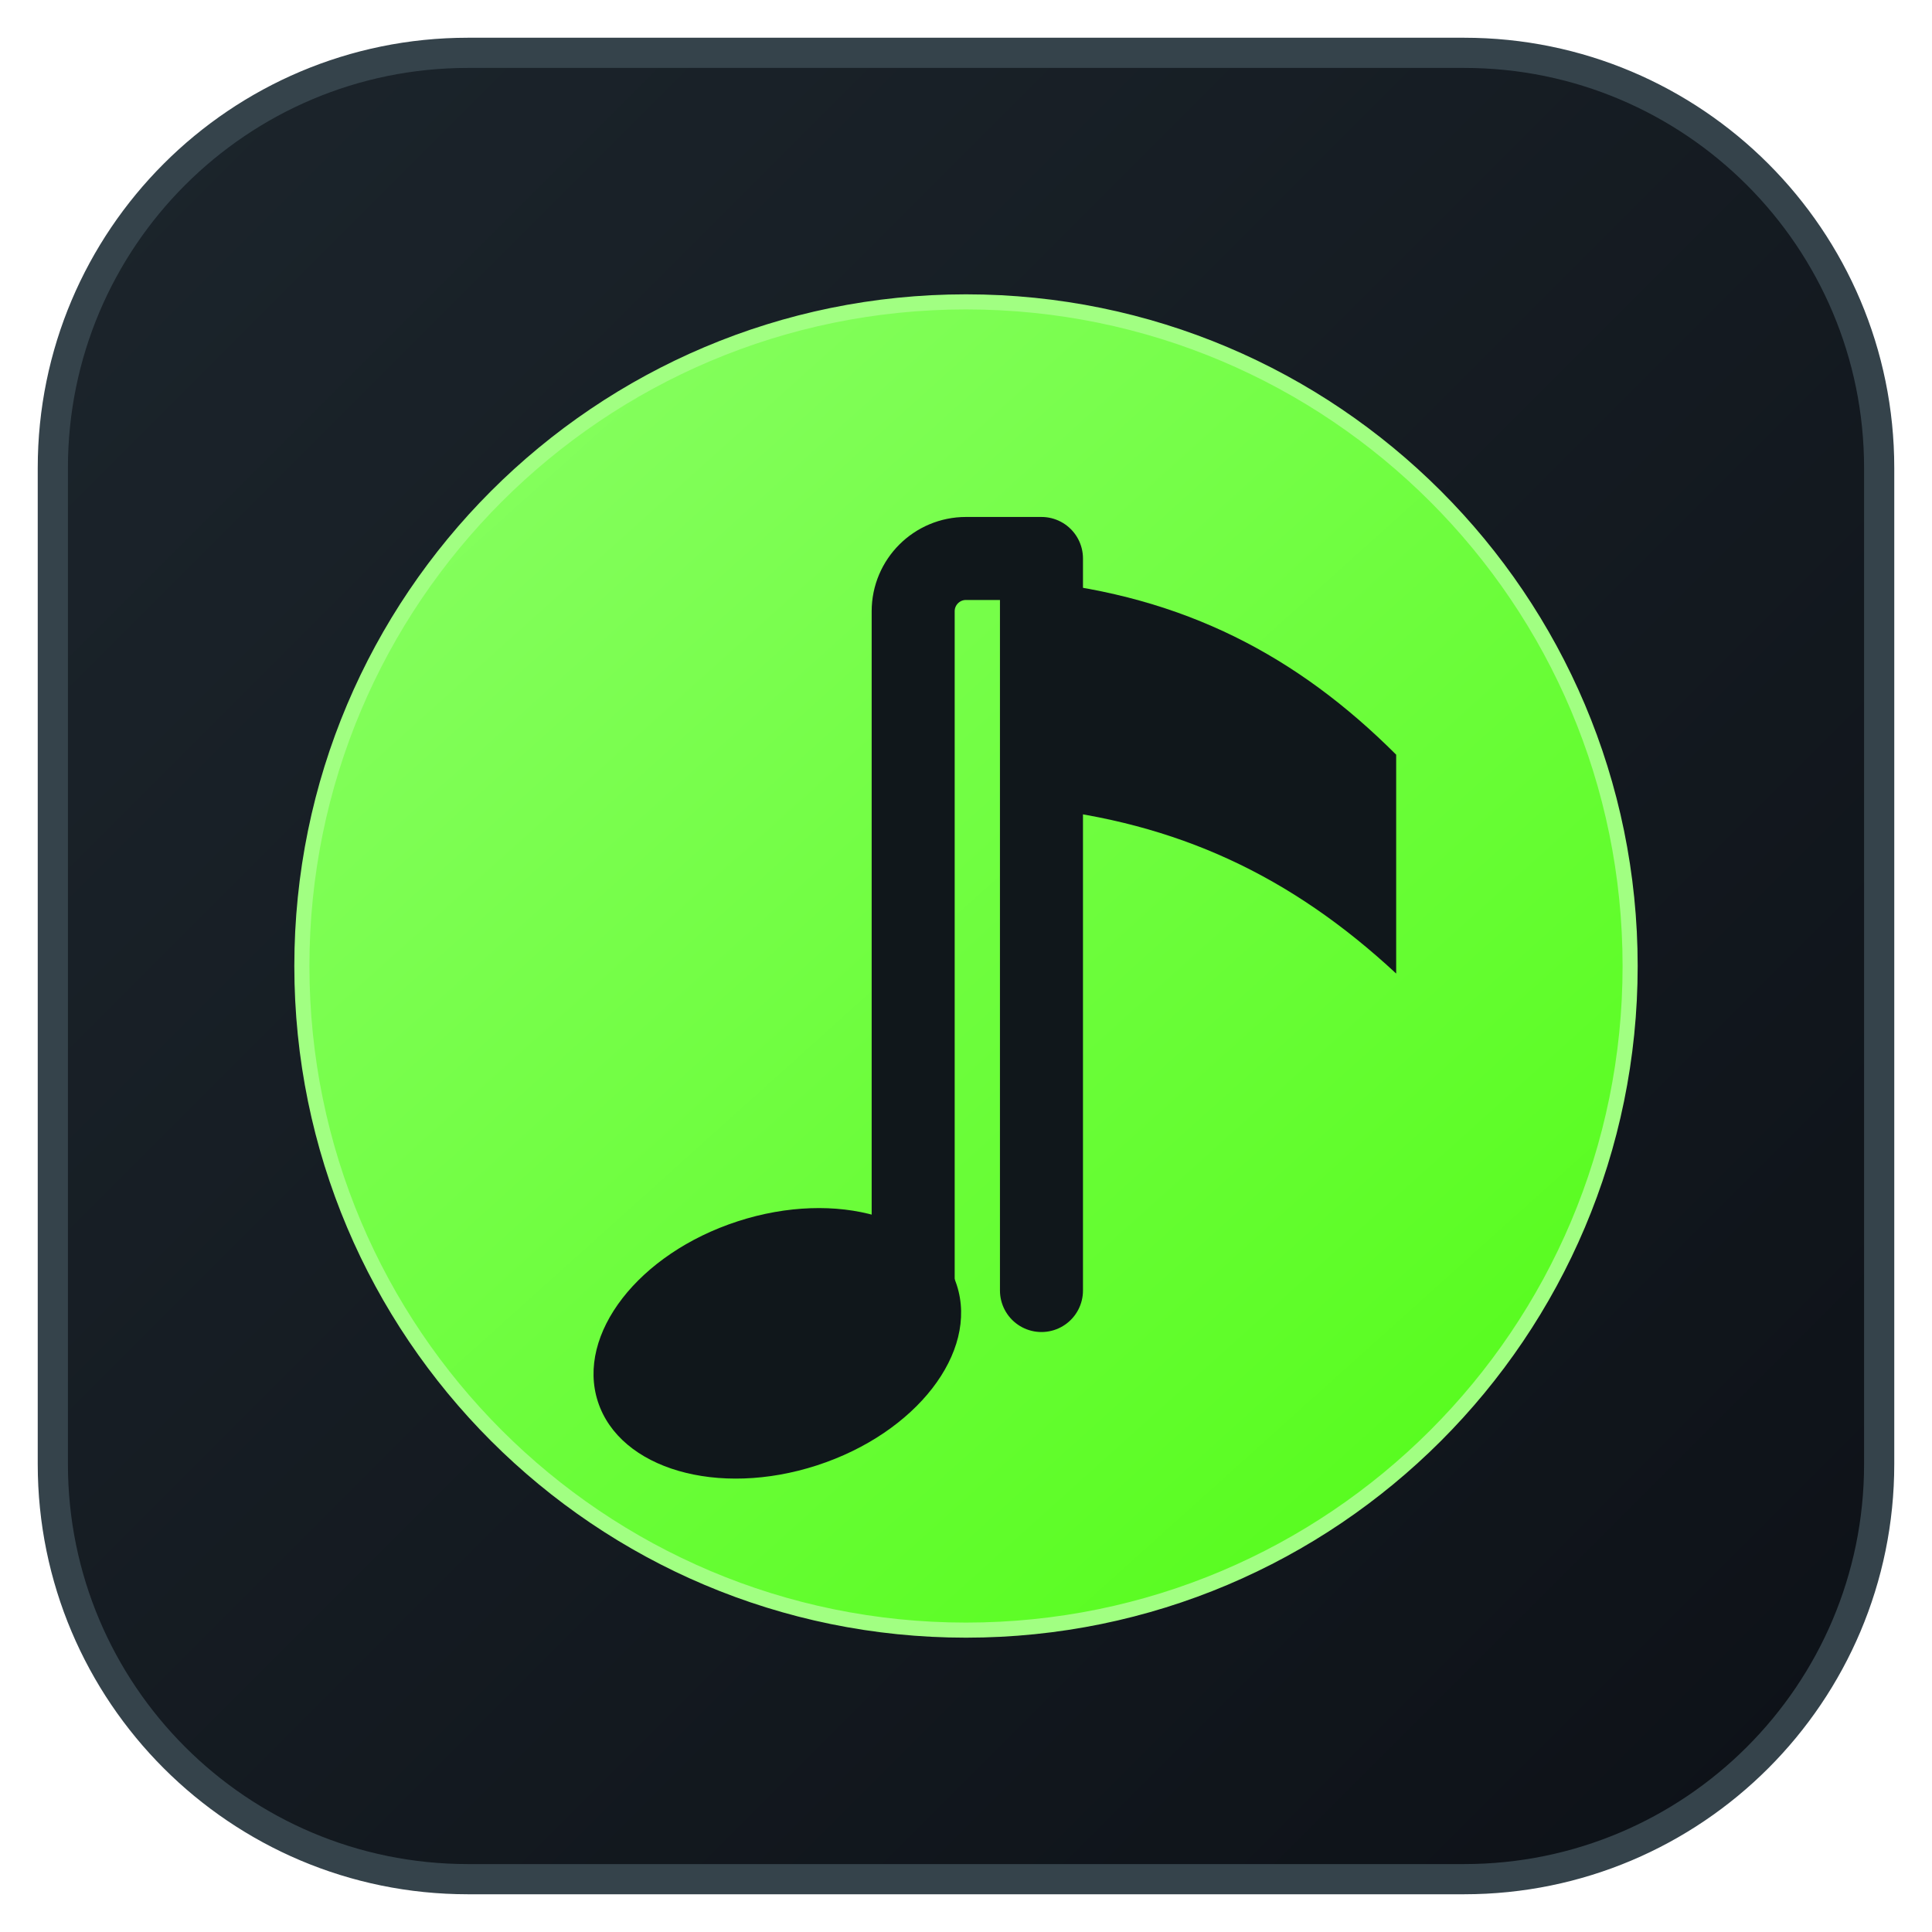
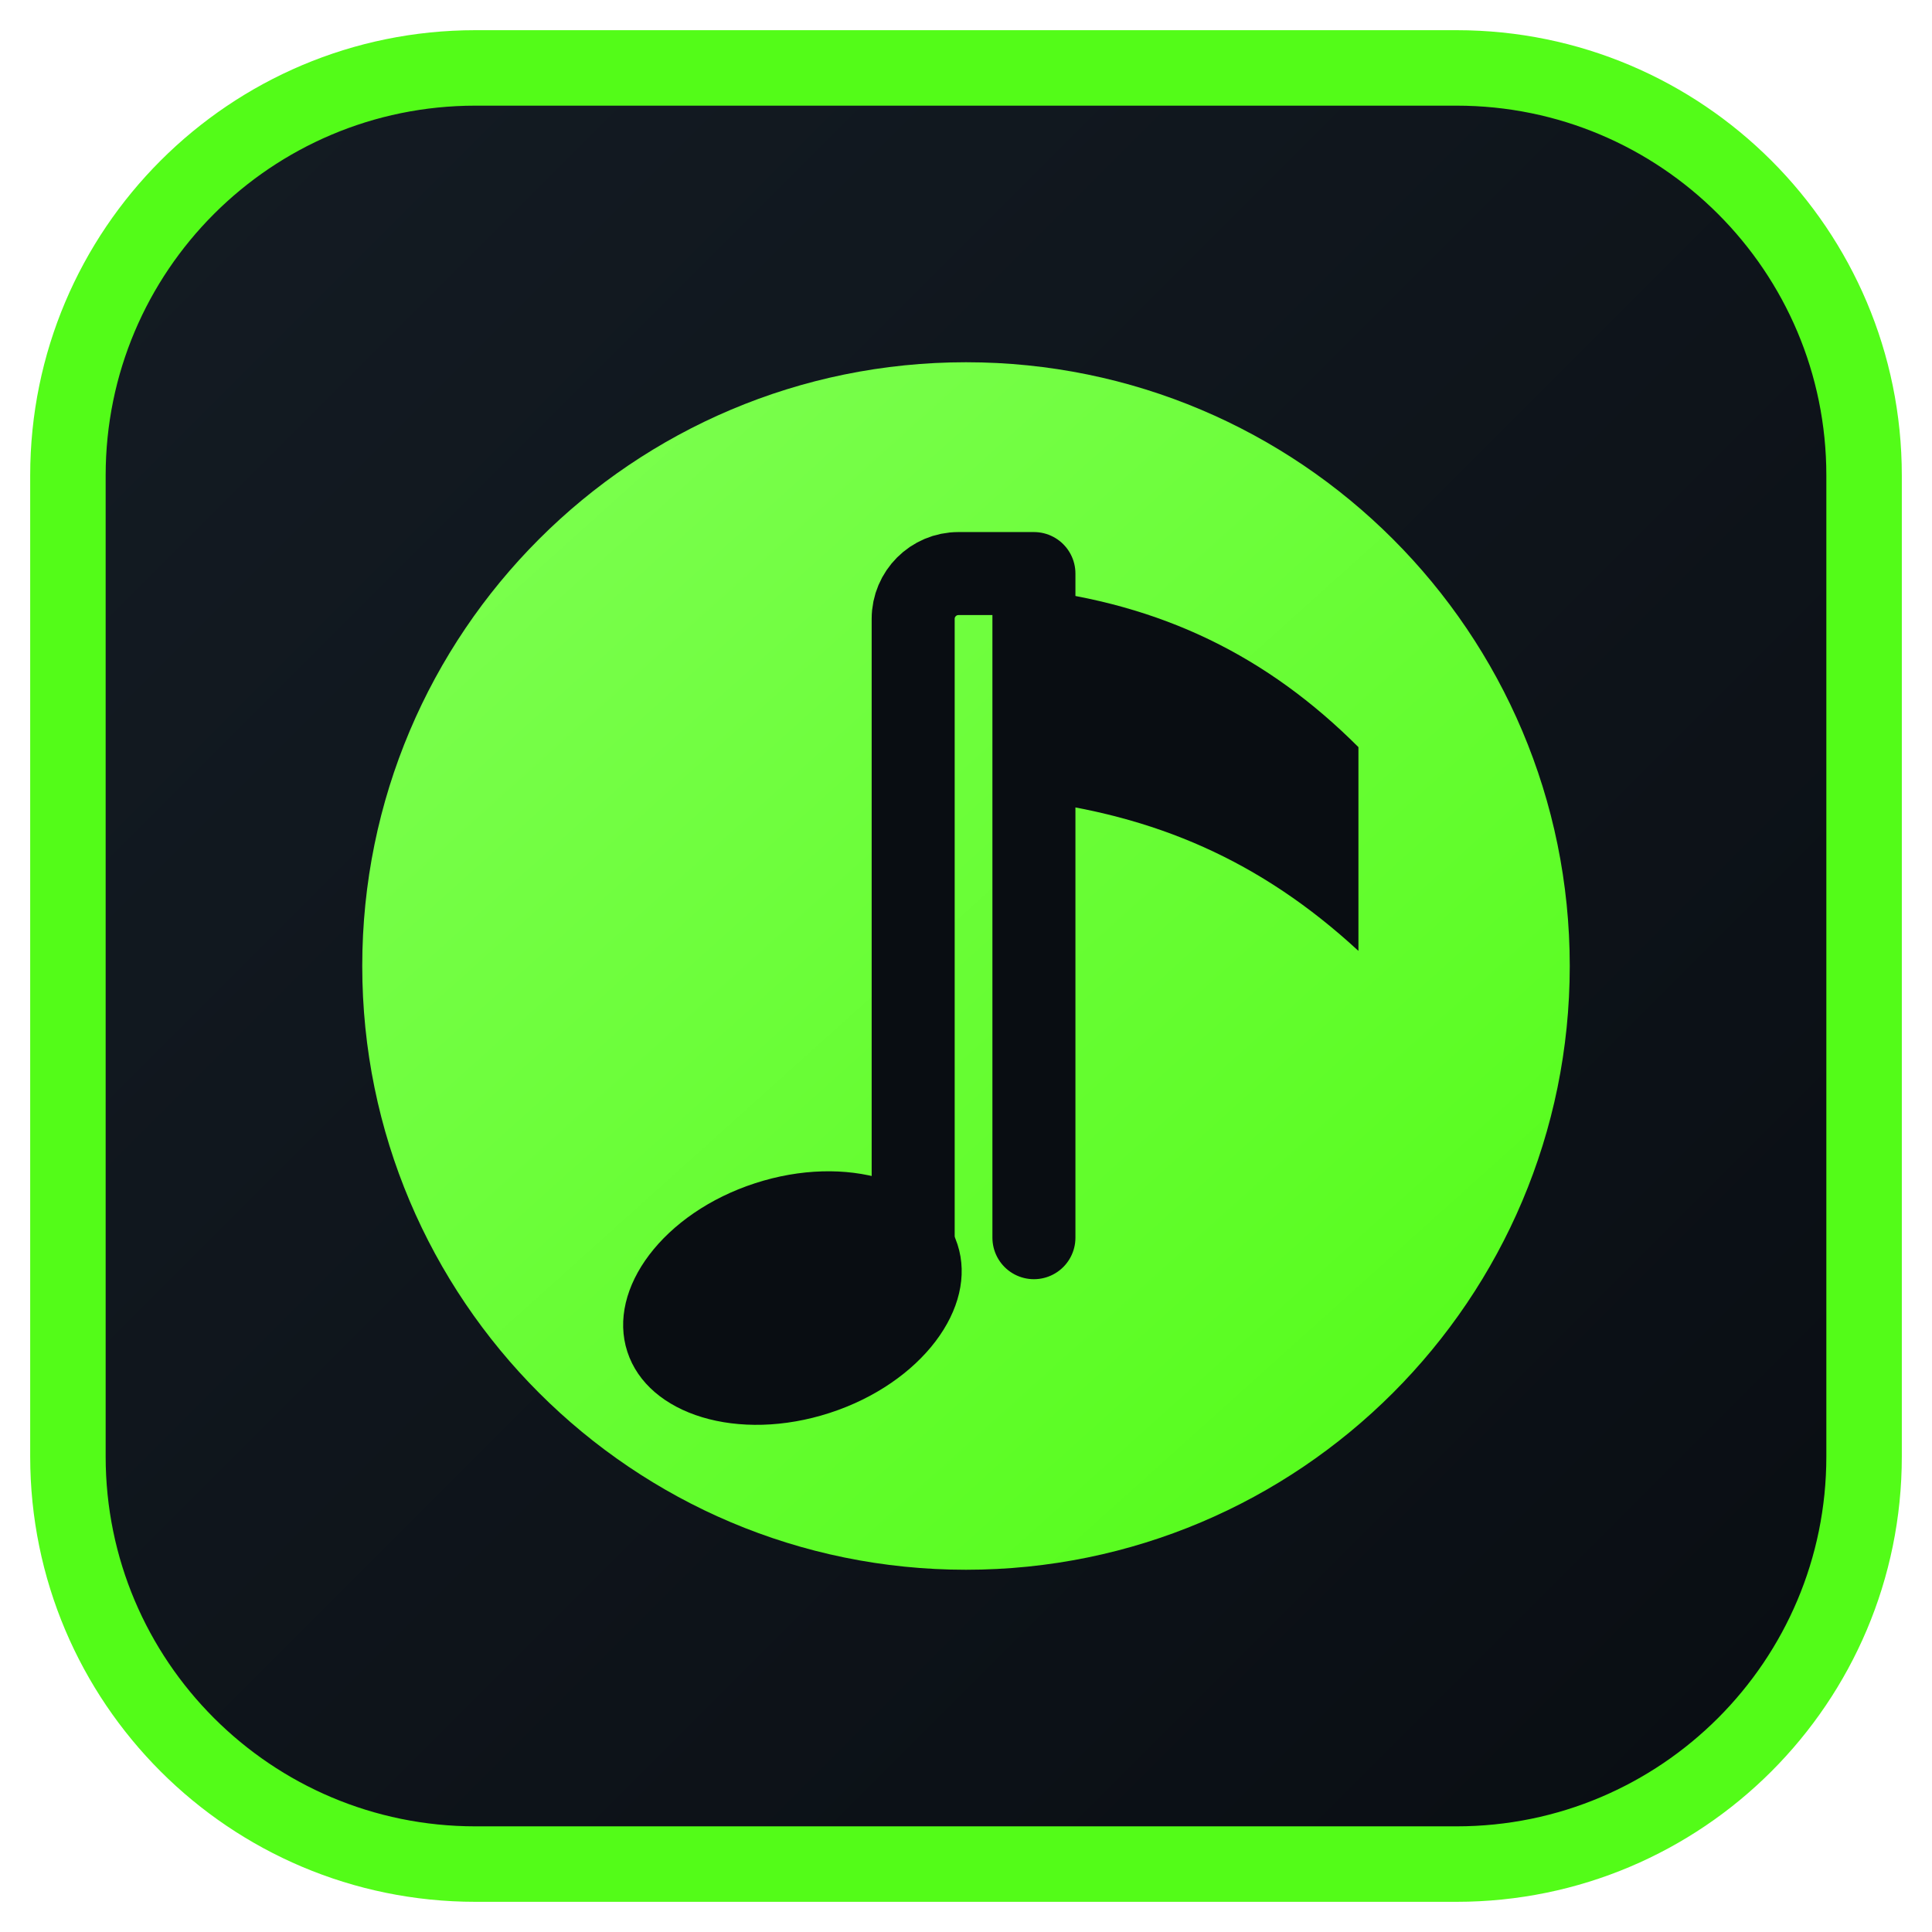
<svg xmlns="http://www.w3.org/2000/svg" viewBox="0 0 256 256" role="img" aria-labelledby="title">
  <defs>
    <linearGradient id="background" x1="0" y1="0" x2="1" y2="1">
-       <stop offset="0" stop-color="#1c252c" />
-       <stop offset="1" stop-color="#0d1117" />
+       <stop offset="0" stop-color="#141c24" />
+       <stop offset="1" stop-color="#090d12" />
    </linearGradient>
    <linearGradient id="green" x1="0" y1="0" x2="0.9" y2="1">
-       <stop offset="0" stop-color="#8cff68" />
+       <stop offset="0" stop-color="#80ff55" />
      <stop offset="1" stop-color="#53fc18" />
    </linearGradient>
+     <filter id="glow" x="-10%" y="-10%" width="120%" height="120%">
+       <feDropShadow dx="0" dy="0" stdDeviation="3" flood-color="#53fc18" flood-opacity="0.6" />
+     </filter>
  </defs>
-   <rect x="7" y="7" width="242" height="242" rx="55" fill="url(#background)" stroke="#35434b" stroke-width="4" />
-   <circle cx="128" cy="128" r="88" fill="url(#green)" stroke="#a1ff82" stroke-width="2" />
-   <ellipse cx="103" cy="178" rx="25" ry="17" transform="rotate(-18 103 178)" fill="#10171b" />
-   <path d="M121 171V81a7 7 0 0 1 7-7h10v97" fill="none" stroke="#10171b" stroke-width="11" stroke-linecap="round" stroke-linejoin="round" />
-   <path d="M137 77c20 2 35 10 48 23v29c-14-13-29-20-48-22Z" fill="#10171b" />
+   <rect x="9" y="9" width="238" height="238" rx="54" fill="url(#background)" stroke="#53fc18" stroke-width="10" />
+   <circle cx="128" cy="128" r="80" fill="url(#green)" />
+   <ellipse cx="105" cy="172" rx="23" ry="16" transform="rotate(-18 105 172)" fill="#090d12" />
+   <path d="M121 166V82a6 6 0 0 1 6-6h10v88" fill="none" stroke="#090d12" stroke-width="11" stroke-linecap="round" stroke-linejoin="round" />
+   <path d="M136 78c18 2 32 9 44 21v27c-13-12-27-18-44-20Z" fill="#090d12" />
</svg>
